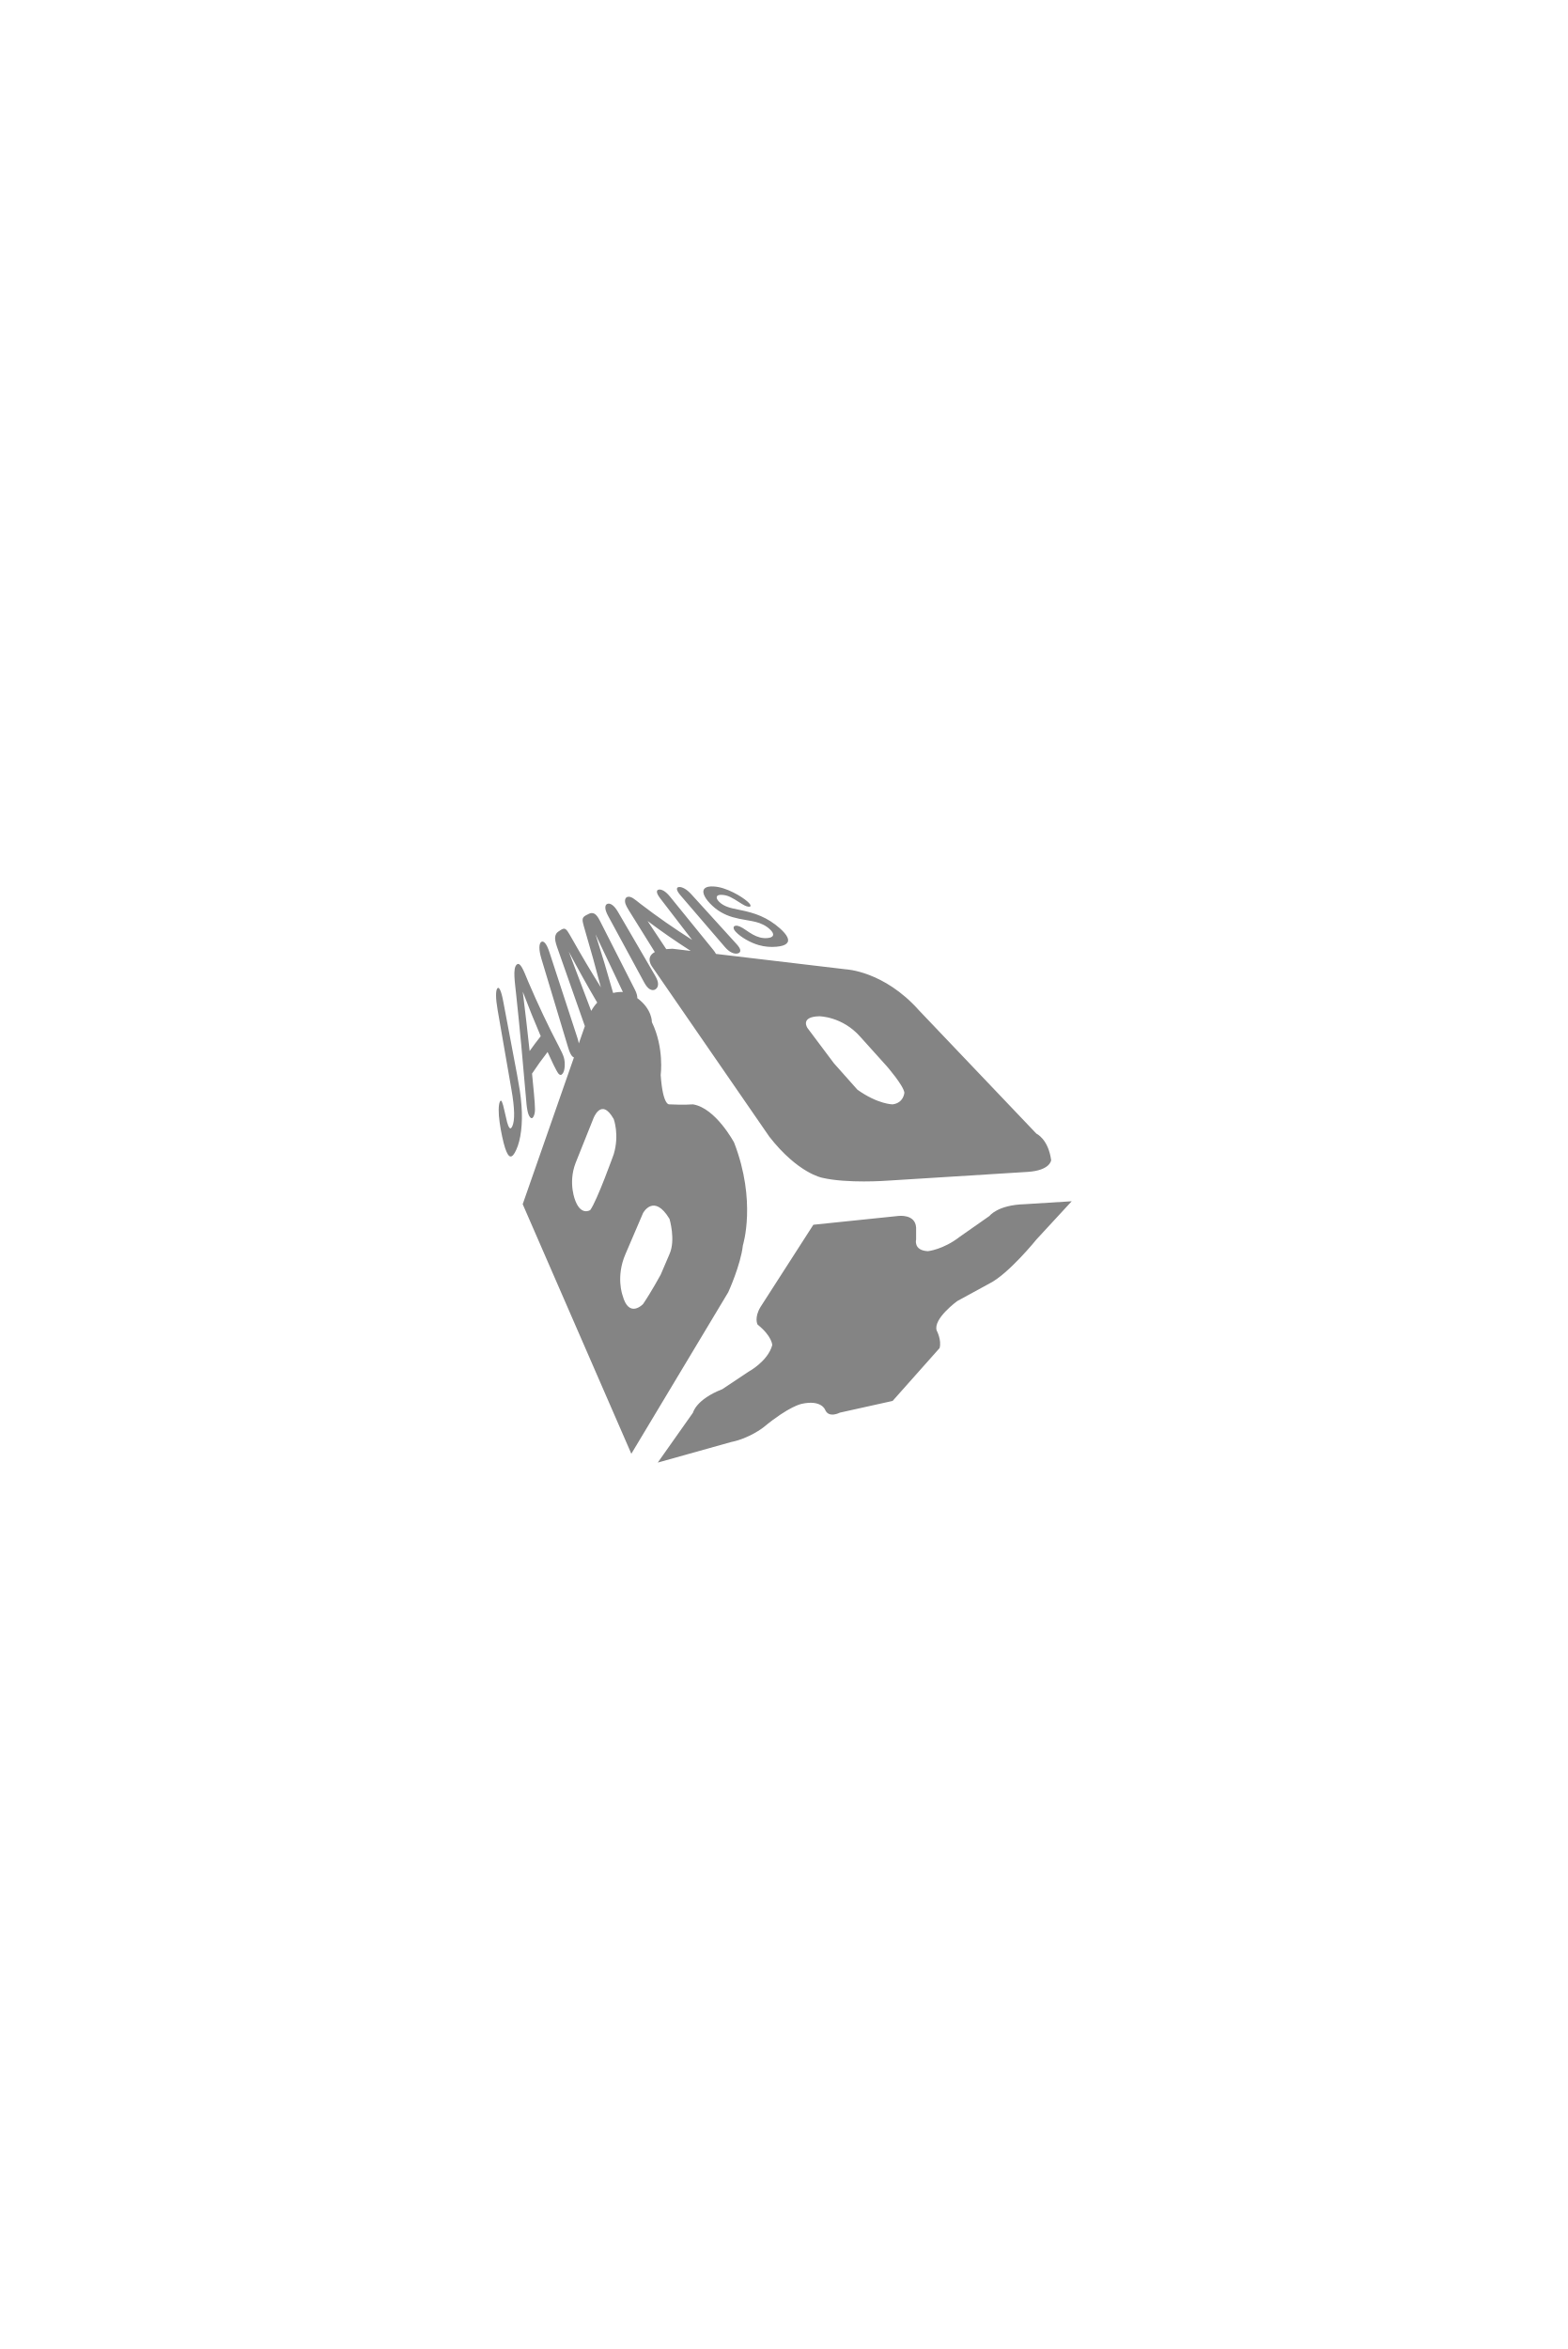
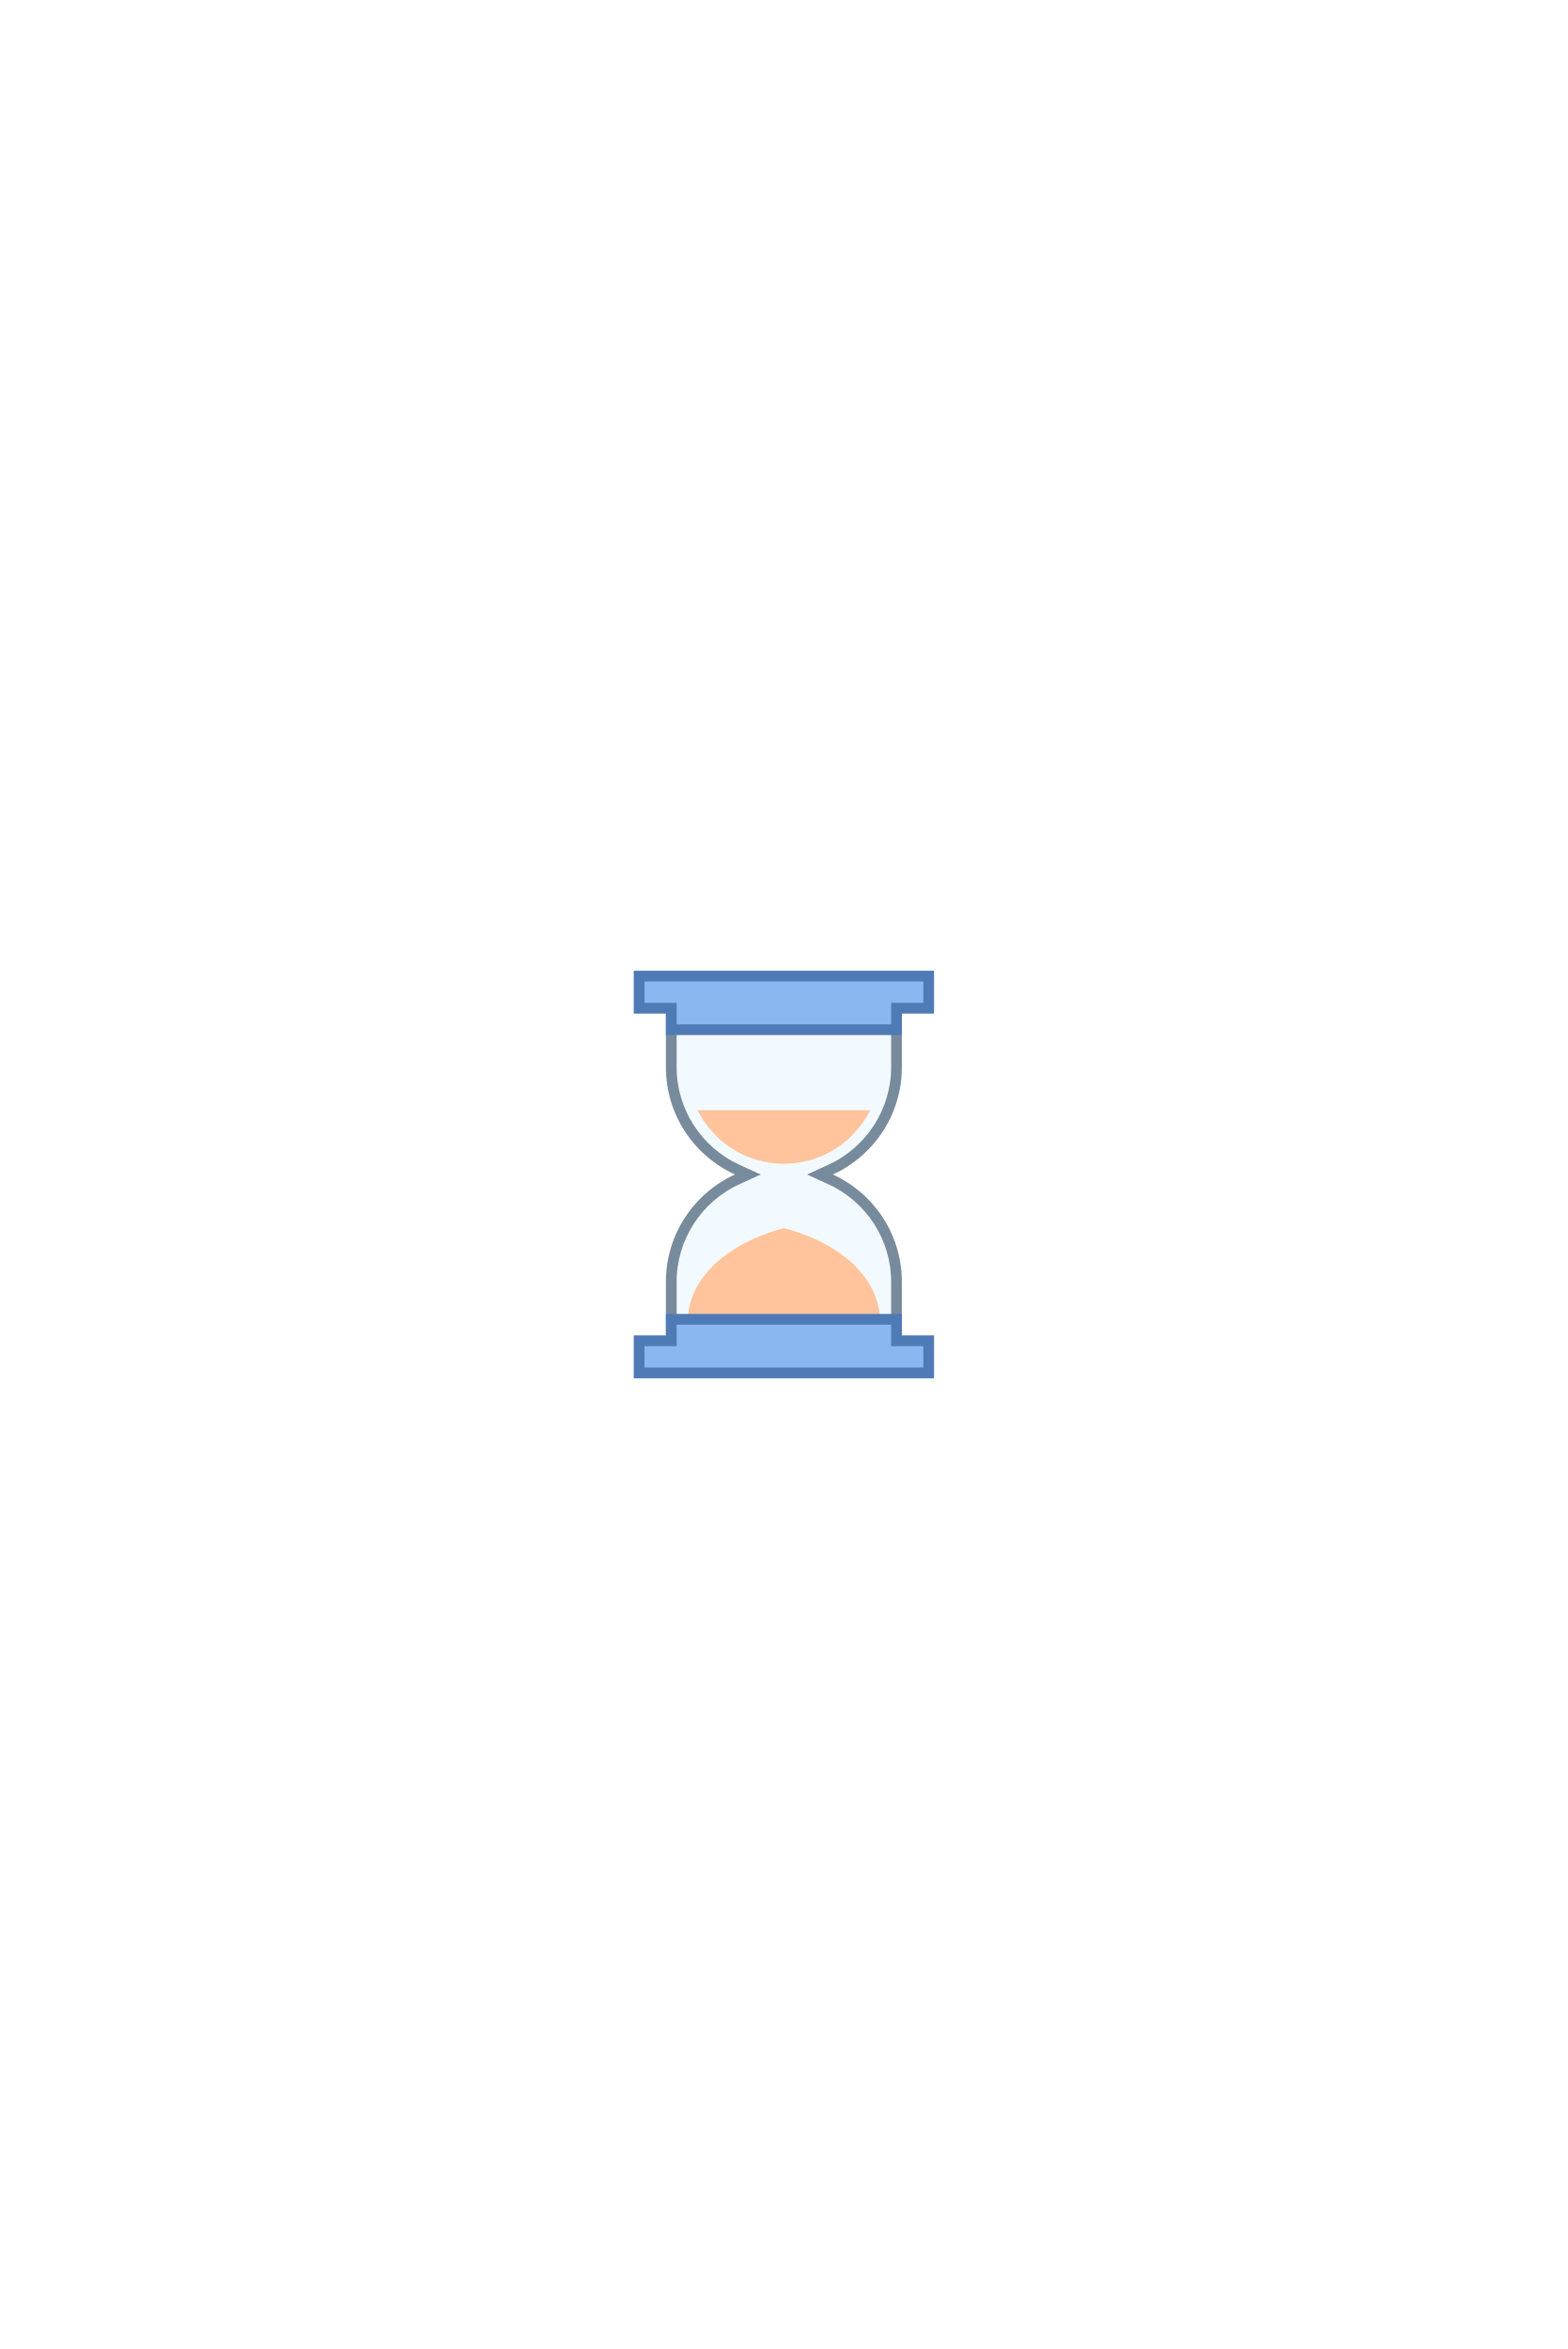
<svg xmlns="http://www.w3.org/2000/svg" width="534" height="800" viewBox="0 0 744.094 1052.362">
-   <path d="M487.756 524.944l-66.885 4.18s-18.811 1.394-30.656-1.393c0 0-11.495-2.09-25.081-19.508l-55.738-80.82s-3.215-4.358 1.392-6.786c-4.122-6.617-8.243-13.235-12.365-19.85-.757-1.216-1.265-2.2-1.527-2.95-.272-.827-.326-1.556-.162-2.181.164-.626.516-1.016 1.056-1.18.425-.127.86-.126 1.304-.003.445.124.902.332 1.372.623.47.291 1.015.684 1.64 1.18.624.495 1.276 1.01 1.953 1.543 7.847 6.023 16.004 11.68 24.444 17.05-5.033-6.55-10.066-13.097-15.1-19.646-.98-1.277-1.513-2.277-1.602-2.988-.088-.712.208-1.124.895-1.239.708-.118 1.519.106 2.431.66.914.557 1.876 1.45 2.88 2.686 6.817 8.387 13.633 16.774 20.448 25.163.61.748 1.055 1.414 1.357 2.01l61.547 7.302s18.114.697 34.836 19.508l55.737 58.524s5.574 2.439 6.967 12.541c.004 0-.344 4.877-11.143 5.574zM307.359 405.88l8.855 13.342a35.895 35.895 0 0 1 2.936-.18l8.677 1.03c-7.027-4.507-13.863-9.213-20.468-14.192zm113.512 68.9l-12.541-13.934c-8.593-9.754-19.508-9.754-19.508-9.754-9.29.232-5.574 5.573-5.574 5.573l12.541 16.722 11.148 12.54c9.754 6.968 16.72 6.968 16.72 6.968 5.342-.697 5.575-5.574 5.575-5.574-.464-3.484-8.361-12.54-8.361-12.54zm-52.347-56.69a23 23 0 0 1-8.414-.78c-2.023-.583-4.05-1.454-6.08-2.634-2.031-1.18-3.624-2.394-4.796-3.633-.68-.719-1.03-1.37-1.057-1.941-.025-.571.315-.899 1.025-.98.576-.065 1.255.08 2.038.43.783.35 1.694.893 2.736 1.627a39.893 39.893 0 0 0 3.385 2.152 14.794 14.794 0 0 0 3.217 1.32c1.135.318 2.307.423 3.51.338 1.656-.117 2.596-.56 2.808-1.348.213-.787-.3-1.725-1.526-2.853a13.39 13.39 0 0 0-3.186-2.185 17.406 17.406 0 0 0-3.492-1.28c-1.178-.288-2.663-.586-4.452-.873-2.407-.393-4.572-.843-6.494-1.39a24.607 24.607 0 0 1-5.632-2.403c-1.832-1.062-3.542-2.441-5.145-4.128-1.527-1.605-2.498-3.06-2.926-4.332-.428-1.27-.25-2.242.537-2.888.787-.647 2.143-.923 4.085-.82 1.551.084 3.116.396 4.698.906a32.873 32.873 0 0 1 4.623 1.9c1.5.752 2.838 1.515 4.01 2.289 1.174.773 2.153 1.507 2.936 2.206.715.638 1.139 1.19 1.265 1.663.129.475-.143.689-.81.644-.607-.04-1.238-.223-1.893-.552-.655-.33-1.552-.86-2.69-1.594-1.577-1.046-3-1.878-4.271-2.49a10.01 10.01 0 0 0-4.073-1c-1.34-.04-2.092.271-2.263.923-.17.653.196 1.45 1.11 2.367a9.048 9.048 0 0 0 1.894 1.457 13.23 13.23 0 0 0 2.24 1.024c.798.28 1.539.5 2.22.654.683.156 1.778.383 3.292.698 1.865.366 3.635.791 5.309 1.26a38.812 38.812 0 0 1 4.794 1.69 33.396 33.396 0 0 1 4.556 2.405 34.565 34.565 0 0 1 4.527 3.415c1.8 1.593 2.997 2.999 3.574 4.254.577 1.256.435 2.25-.43 3.027-.866.775-2.457 1.251-4.76 1.455zm-17.162 1.747c.03.74-.386 1.218-1.239 1.437-.815.209-1.764.073-2.842-.423-1.079-.494-2.16-1.38-3.25-2.647l-20.972-24.402c-1.09-1.268-1.674-2.248-1.759-2.929-.083-.681.239-1.052.971-1.115.756-.065 1.642.197 2.663.77 1.02.575 2.099 1.48 3.226 2.72l21.466 23.625c1.127 1.24 1.707 2.224 1.736 2.964zm-39.037 16.094c-.04 1.09-.465 1.887-1.266 2.388-.765.48-1.622.474-2.564-.034s-1.854-1.585-2.741-3.222l-17.082-31.494c-.888-1.636-1.342-2.957-1.369-3.945-.026-.988.289-1.61.955-1.87.685-.27 1.468-.085 2.35.532.882.619 1.791 1.72 2.719 3.31l17.665 30.32c.928 1.593 1.374 2.926 1.333 4.015zm-9.844 6.526c0 .01-.003.018-.003.027 7.15 5.263 6.918 11.393 6.918 11.393 5.922 12.193 4.18 25.082 4.18 25.082 1.045 14.98 4.18 13.934 4.18 13.934 6.62.349 11.148 0 11.148 0 10.8 1.742 19.508 18.115 19.508 18.115 10.8 27.869 4.18 48.77 4.18 48.77-1.045 9.406-6.967 22.295-6.967 22.295l-45.983 76.64-51.557-118.443 24.325-69.659a1.814 1.814 0 0 1-.642-.36c-.74-.63-1.436-2.048-2.095-4.236l-12.679-42.11c-.657-2.188-.983-3.977-.978-5.347.006-1.37.272-2.265.81-2.695.554-.443 1.174-.27 1.863.5.688.772 1.385 2.214 2.08 4.342 4.415 13.51 8.829 27.022 13.245 40.532.322.984.552 1.893.71 2.743l2.865-8.21-13.2-37.555c-.762-2.17-1.056-3.798-.883-4.864.174-1.068.633-1.857 1.39-2.372.412-.279.823-.556 1.238-.83.748-.495 1.359-.685 1.828-.583.468.102.952.517 1.448 1.24s1.225 1.952 2.19 3.673a579.77 579.77 0 0 0 13.58 22.876 854.698 854.698 0 0 0-7.429-26.708c-.566-1.896-.94-3.276-1.118-4.15-.178-.876-.154-1.557.073-2.048.227-.49.741-.943 1.55-1.354.45-.229.901-.453 1.353-.676.836-.411 1.662-.408 2.48-.012.816.398 1.689 1.495 2.606 3.3l16.629 32.731c.807 1.584 1.193 2.918 1.156 4.019zm-32.547-22.093l10.658 28.176c.89-1.563 1.856-2.86 2.861-3.938a627.691 627.691 0 0 1-13.519-24.238zm11.593 79.498l-8.36 20.901c-3.716 9.755 0 18.115 0 18.115 2.787 6.967 6.967 4.18 6.967 4.18 3.25-4.413 11.147-26.475 11.147-26.475 2.787-9.29 0-16.721 0-16.721-6.037-10.684-9.754 0-9.754 0zm1.105-87.703a842.62 842.62 0 0 1 8.372 27.877 15.74 15.74 0 0 1 4.633-.462 82871.95 82871.95 0 0 1-13.005-27.415zm12.83 171.31c3.02 11.38 9.754 4.18 9.754 4.18 3.947-5.807 8.36-13.935 8.36-13.935l4.18-9.754c3.02-6.734 0-16.721 0-16.721-7.43-12.308-12.54-2.787-12.54-2.787l-8.36 19.508c-4.645 10.683-1.394 19.508-1.394 19.508zm-27.845-112.805c.363 1.268.496 2.673.395 4.232-.1 1.559-.436 2.706-.999 3.425-.327.42-.65.623-.968.605-.318-.019-.628-.201-.932-.55-.304-.348-.697-.978-1.178-1.895-.48-.916-.897-1.736-1.254-2.453a459.546 459.546 0 0 1-2.787-5.987 161.293 161.293 0 0 0-7.375 10.26c.3 3.062.596 6.148.888 9.26.34 3.642.507 6.224.505 7.71 0 1.485-.264 2.676-.781 3.565-.44.756-.944.83-1.51.207-.565-.625-.994-1.712-1.294-3.247a33.003 33.003 0 0 1-.424-2.939c-.11-1.071-.243-2.594-.404-4.558-1.367-16.327-2.846-31.967-4.453-46.949-.14-1.289-.308-2.833-.506-4.626a75.398 75.398 0 0 1-.387-4.573c-.06-1.259-.02-2.372.122-3.339.142-.967.427-1.679.86-2.142.44-.47.888-.54 1.342-.227.454.315.899.867 1.33 1.651.433.786.856 1.67 1.27 2.654.414.983.959 2.302 1.64 3.942 4.632 10.836 9.496 21.107 14.6 30.85 1.178 2.212 1.951 3.906 2.3 5.124zm-19.496-31.23a1749.421 1749.421 0 0 1 3.25 28.159 150.567 150.567 0 0 1 5.272-7.043 549.321 549.321 0 0 1-8.522-21.116zm-1.396 46.95c.334 2.204.6 4.573.789 7.127.323 4.287.253 8.243-.187 11.907-.439 3.662-1.232 6.713-2.323 9.093-.985 2.15-1.89 3.216-2.735 3.121-.846-.092-1.695-1.443-2.559-4.088-.457-1.417-.918-3.216-1.383-5.394a99.962 99.962 0 0 1-1.176-6.608c-.339-2.356-.495-4.41-.464-6.143.029-1.732.209-2.971.546-3.728.326-.731.662-.719 1.005.02.341.74.742 2.182 1.2 4.32.49 2.292.904 4.067 1.24 5.334.335 1.268.71 2.164 1.127 2.686.416.524.858.275 1.333-.727 1.272-2.684 1.174-8.467-.393-17.413l-6.554-37.75c-.485-2.794-.736-5.066-.753-6.795-.017-1.73.167-2.87.564-3.438.405-.575.855-.347 1.352.665.498 1.013 1.005 2.857 1.513 5.549l6.51 34.475a232.266 232.266 0 0 1 1.348 7.788zm96.114 141.674l12.54-8.36s9.058-4.878 11.148-12.542c0 0 0-4.18-6.967-9.754 0 0-1.742-3.135 1.393-8.36l25.082-39.016 40.41-4.18s8.012-1.046 8.36 5.573v5.574s-1.393 5.225 5.574 5.574c0 0 7.316-.697 15.328-6.968l13.934-9.754s3.832-5.225 16.721-5.573l22.295-1.394-16.72 18.115s-13.238 16.373-22.296 20.901l-15.328 8.36s-11.495 8.362-9.754 13.935c0 0 2.439 4.529 1.394 8.36l-22.295 25.083-25.082 5.573s-5.225 2.787-6.967-1.393c0 0-1.742-4.877-11.148-2.787 0 0-5.922 1.045-18.114 11.148 0 0-6.62 5.225-15.328 6.967l-34.836 9.754 16.721-23.689s1.394-6.27 13.935-11.147z" clip-rule="evenodd" fill="#848484" fill-rule="evenodd" />
+   <path d="M318.599 599.991V577.084c0-20.83 12.278-39.898 31.28-48.587l5.06-2.316-5.06-2.316c-19.002-8.689-31.28-27.757-31.28-48.587v-22.906h106.896v22.906c0 20.83-12.278 39.898-31.28 48.587l-5.06 2.316 5.06 2.316c19.002 8.689 31.28 27.757 31.28 48.587v22.906z" fill="#f2faff" />
+   <path d="M422.95 454.917v20.361c0 19.837-11.692 37.999-29.794 46.276l-10.125 4.627 10.125 4.627c18.101 8.277 29.794 26.439 29.794 46.276v20.361H321.144V577.084c0-19.837 11.692-37.999 29.794-46.276l10.125-4.627-10.125-4.627c-18.101-8.277-29.794-26.439-29.794-46.276v-20.361h101.806m5.09-5.09H316.054v25.452c0 22.626 13.449 42.071 32.766 50.903-19.318 8.832-32.766 28.277-32.766 50.903v25.452h111.987v-25.452c0-22.626-13.449-42.071-32.766-50.903 19.318-8.832 32.766-28.277 32.766-50.903z" fill="#788b9c" />
+   <path fill="#8bb7f0" d="M425.495 457.462H318.599v-10.181h-15.271v-15.271h137.438v15.271h-15.271" />
+   <path d="M438.221 434.556v10.181H422.95v10.181H321.144v-10.181h-15.271v-10.181h132.348m5.09-5.09H300.783v20.361h15.271v10.181h111.987V449.827h15.271z" fill="#4e7ab5" />
+   <path d="M326.235 597.445h91.625c0-35.739-45.813-45.813-45.813-45.813s-45.813 10.308-45.813 45.813z" fill="#ffc49c" />
+   <path fill="#8bb7f0" d="M440.766 620.352H303.328v-15.271h15.271v-10.181h106.896v10.181h15.271" />
+   <path d="M422.95 597.445v10.181h15.271v10.181H305.873v-10.181h15.271v-10.181h101.806m5.09-5.09H316.054v10.181h-15.271v20.361h142.529V602.536h-15.271z" fill="#4e7ab5" />
+   <path d="M331.055 495.639c7.503 15.072 23.018 25.452 40.992 25.452 17.974 0 33.494-10.379 40.992-25.452z" fill="#ffc49c" />
</svg>
